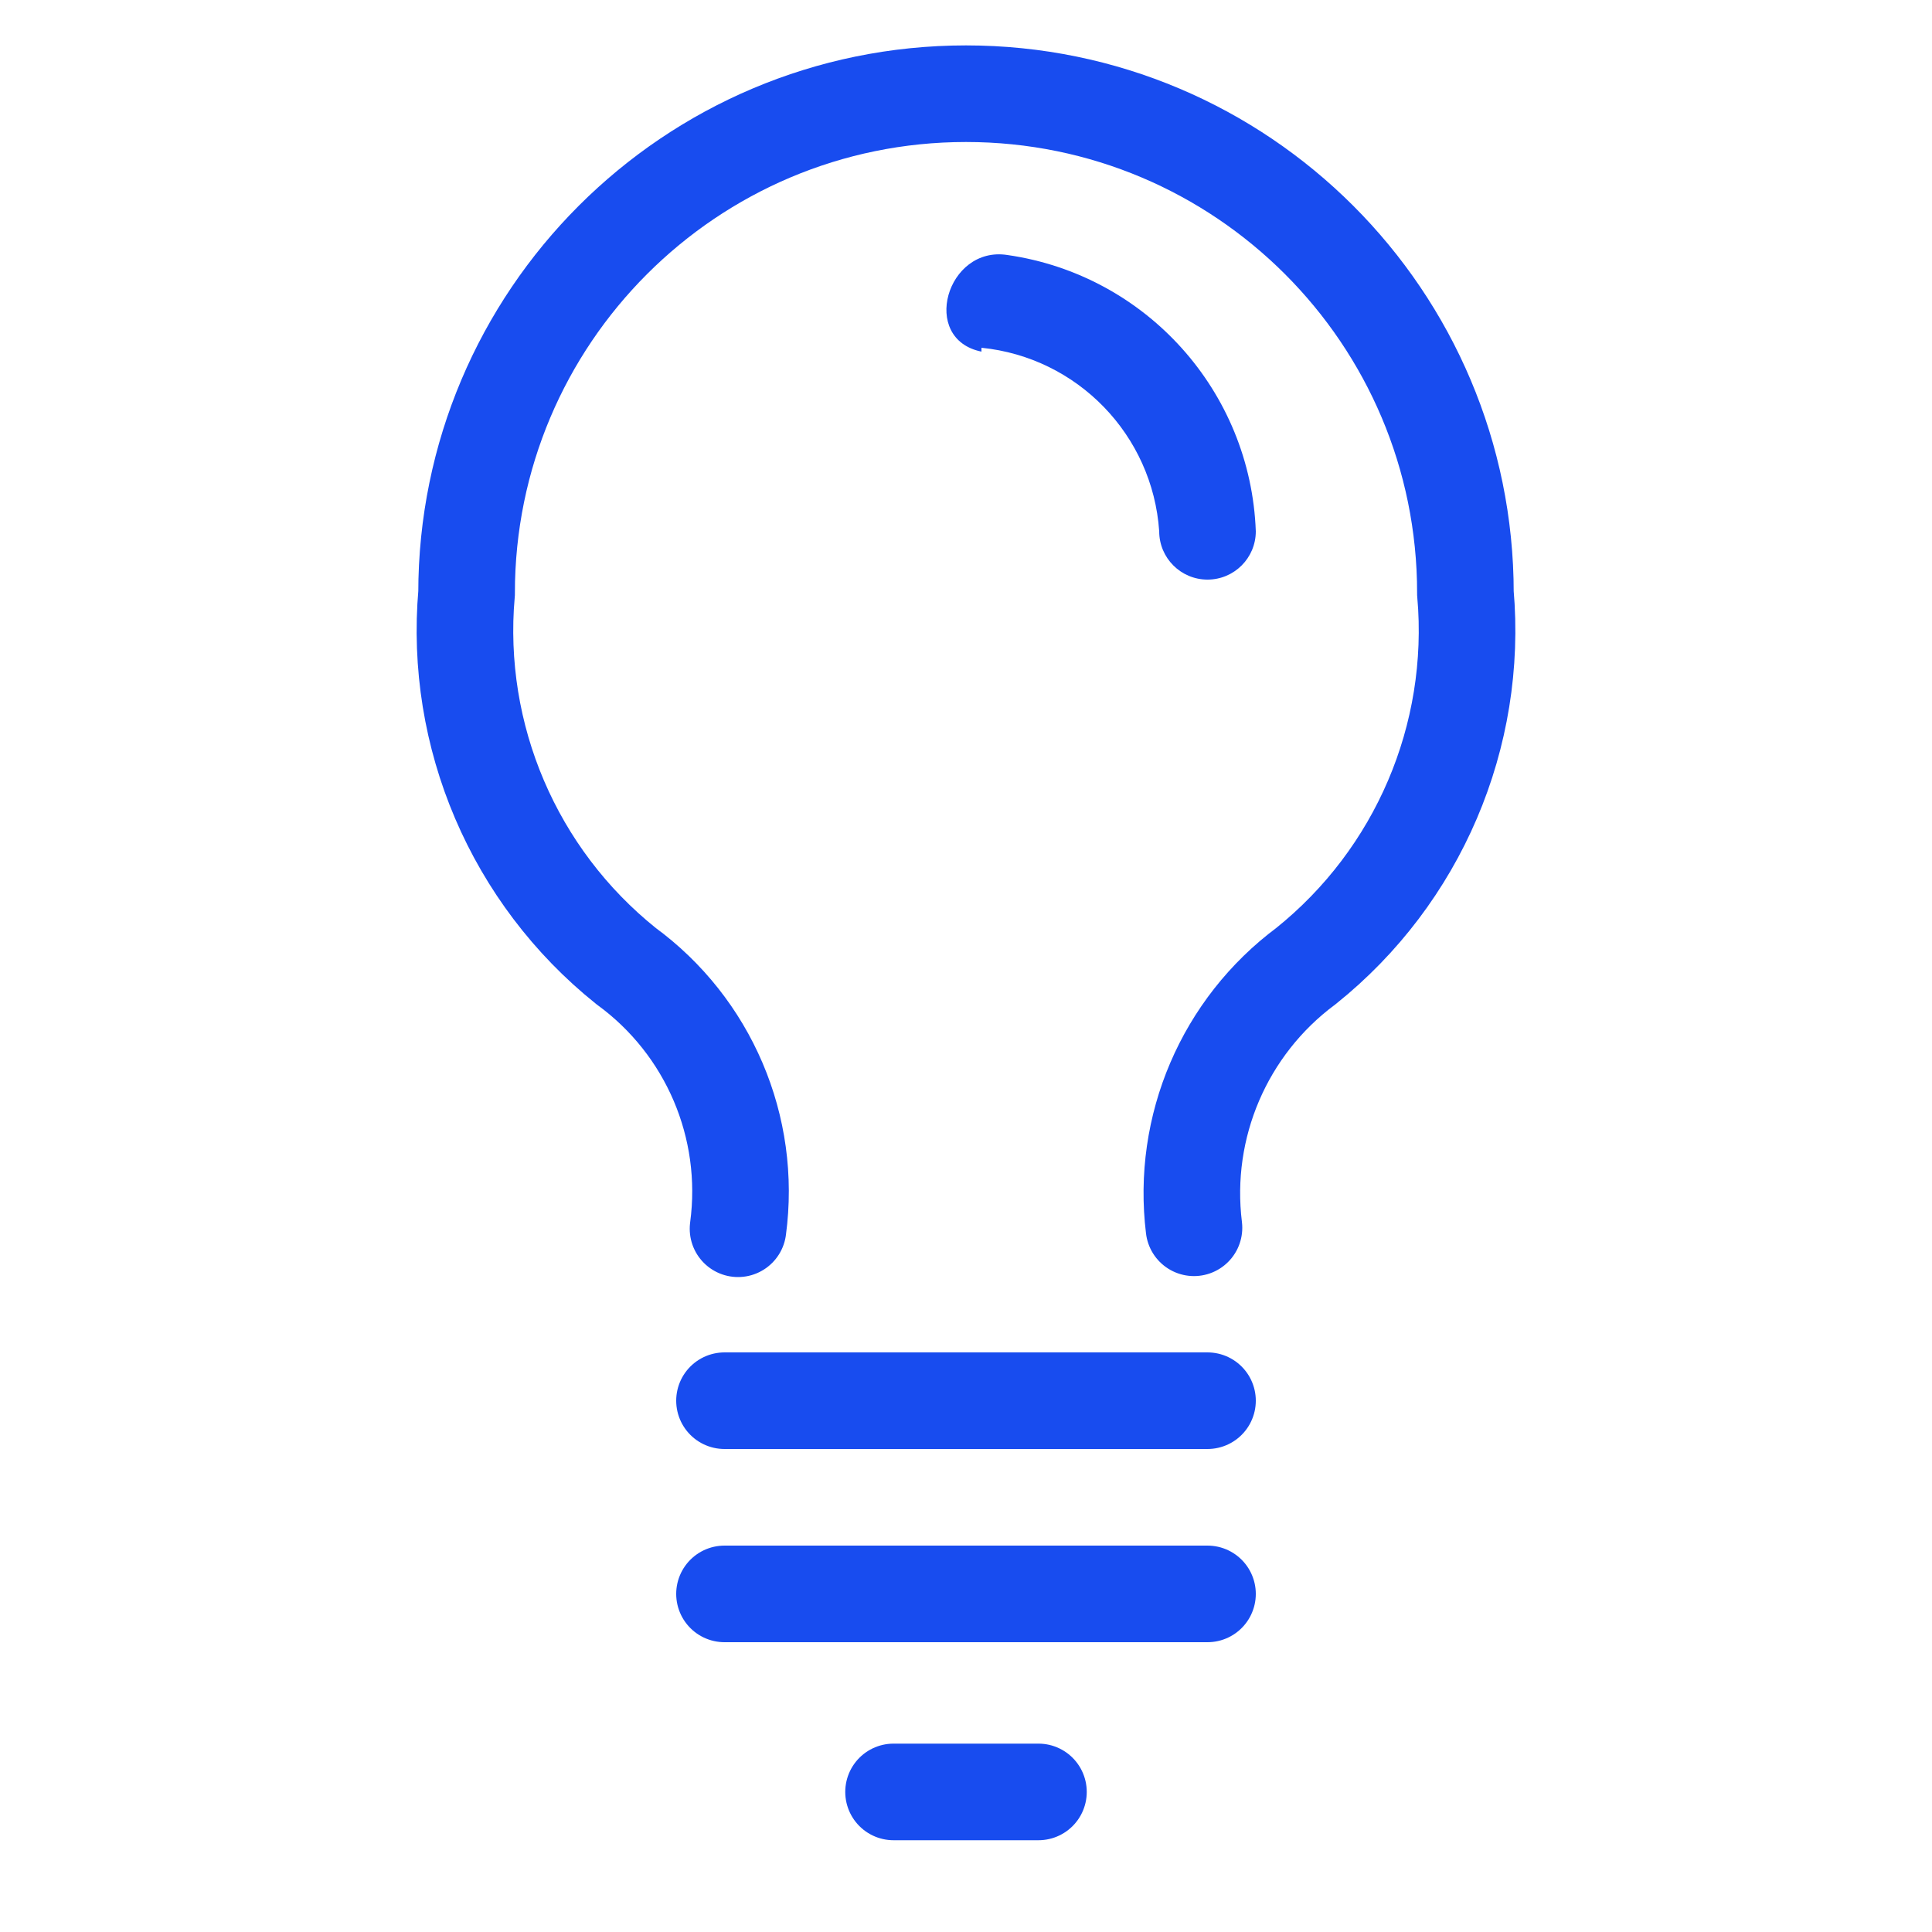
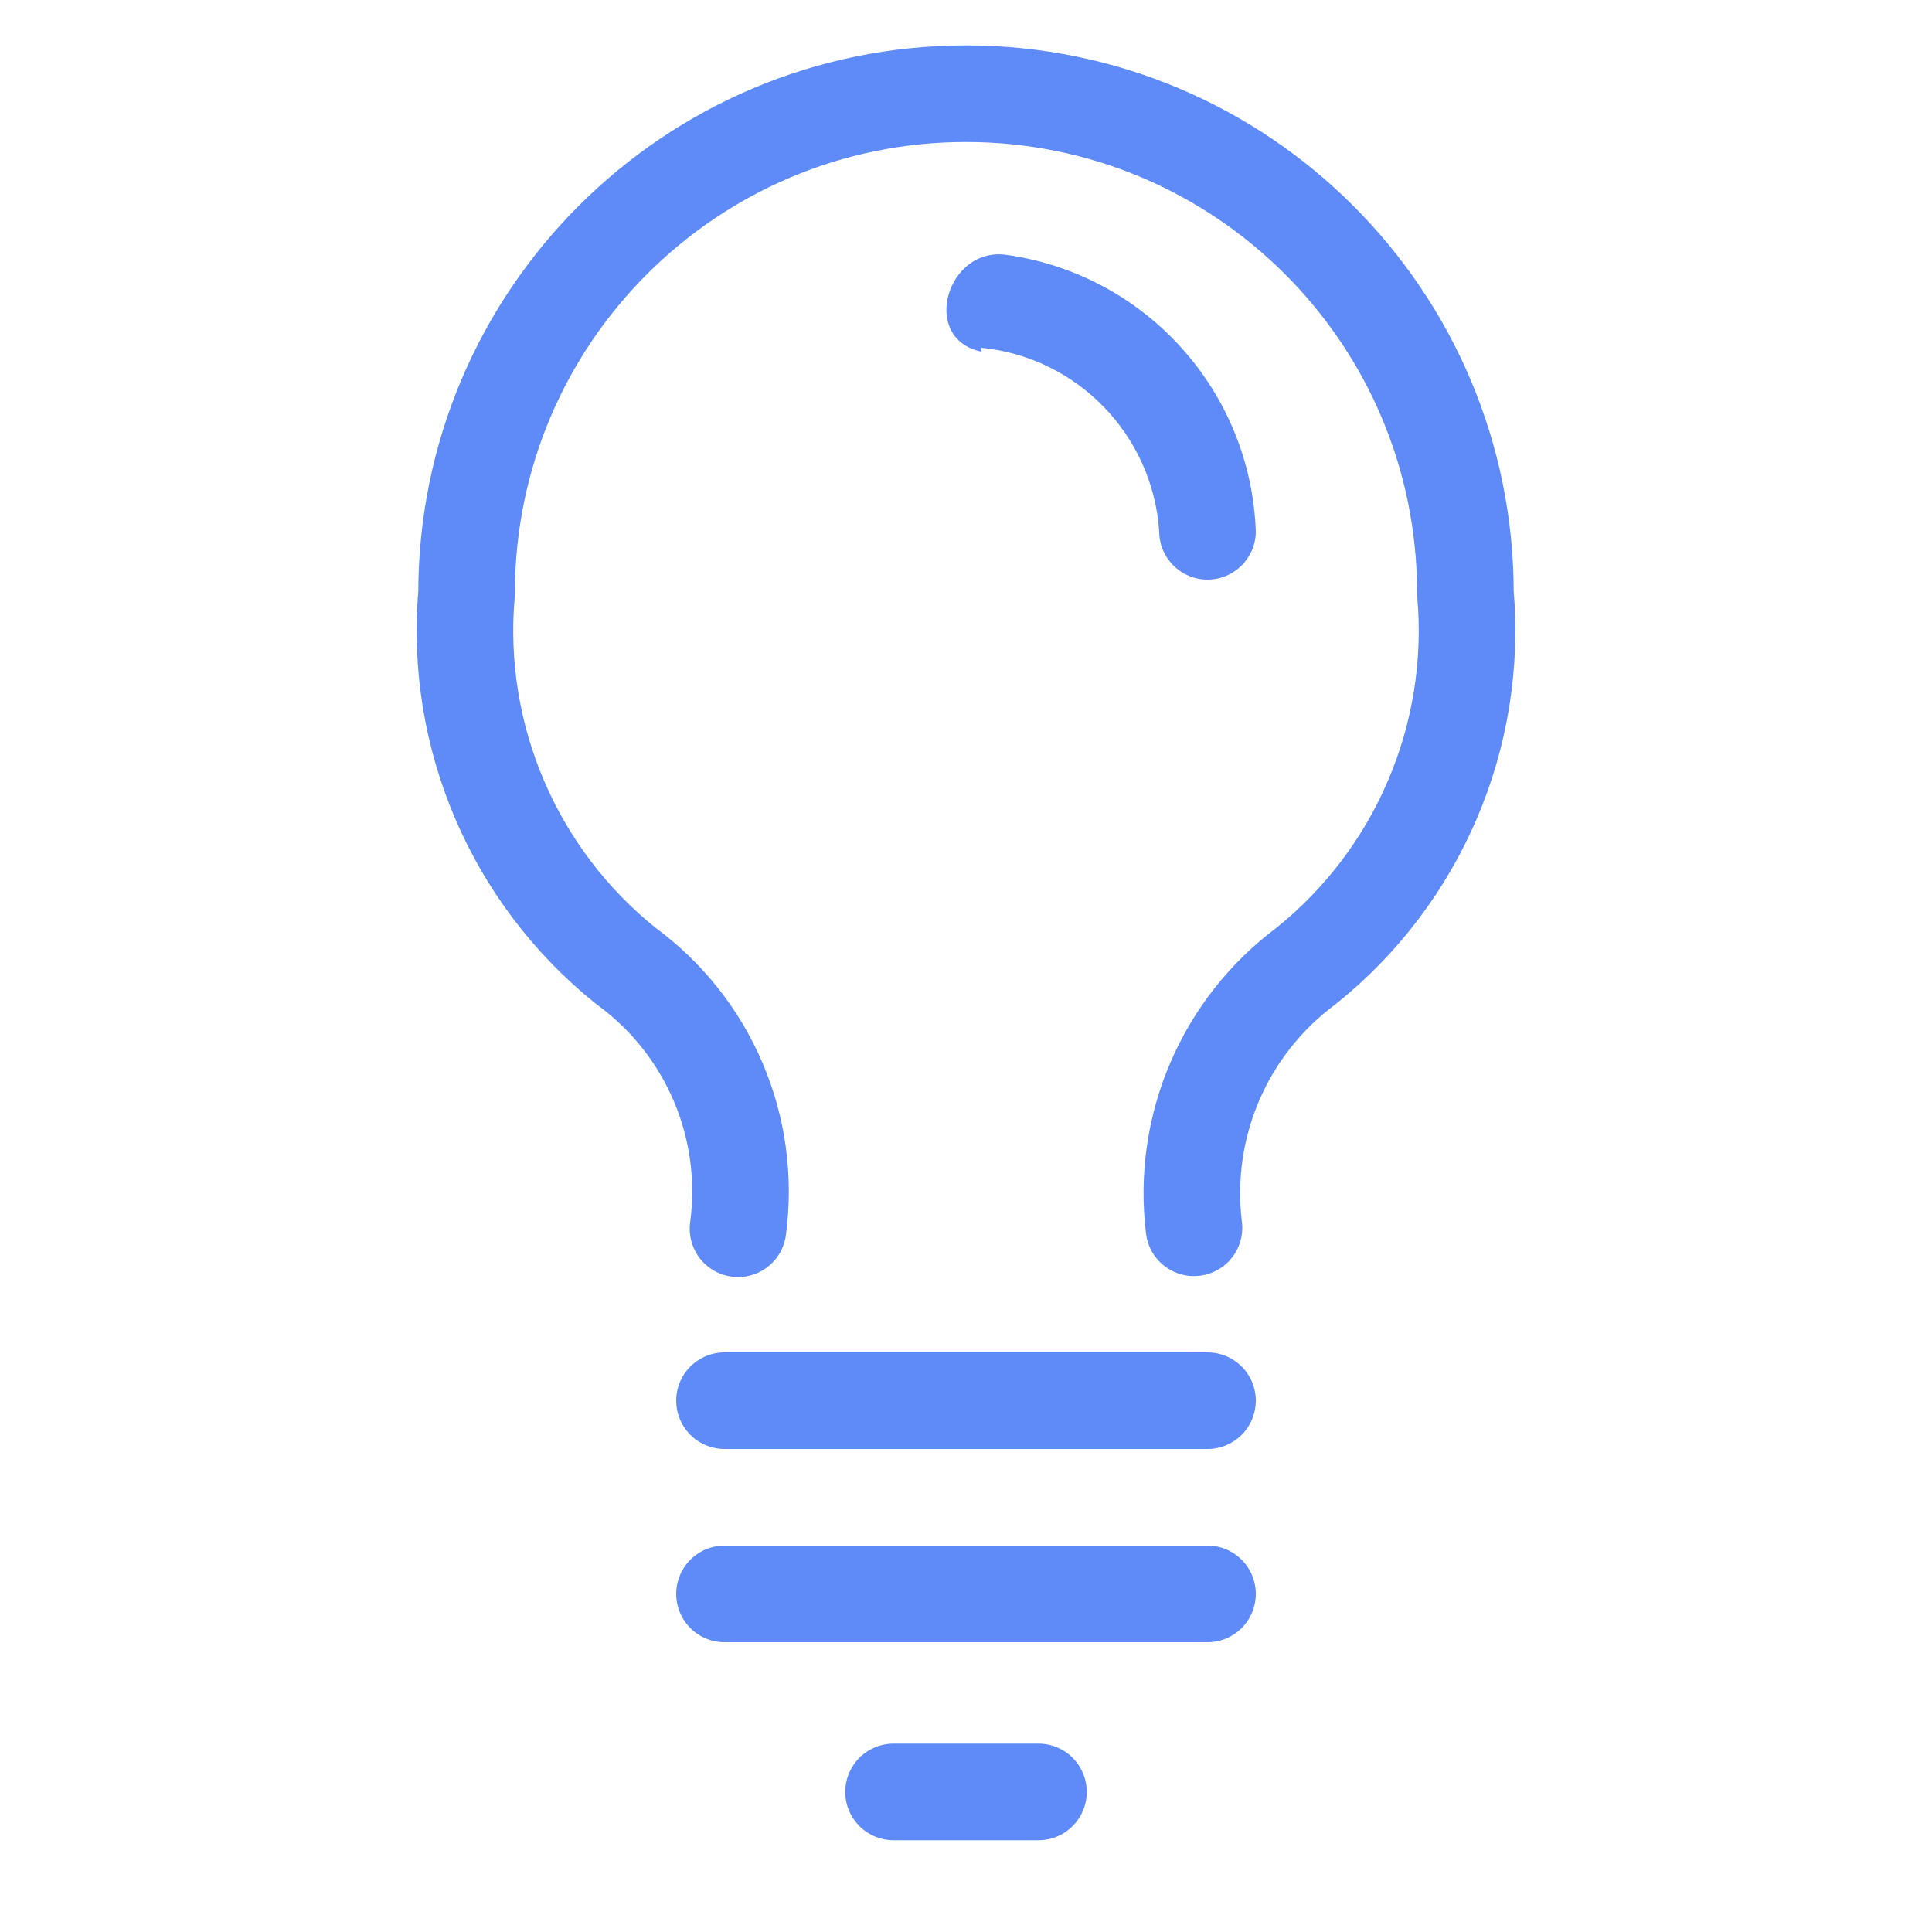
<svg xmlns="http://www.w3.org/2000/svg" viewBox="0 0 20 20">
-   <g fill="none" stroke="#184cef" stroke-linecap="round" stroke-miterlimit="10">
+   <g fill="none" stroke="#5E8BF7" stroke-linecap="round" stroke-miterlimit="10">
    <path d="m9.25 18.55h1.5" />
    <path d="m12.36 12.71a2.93 2.93 0 0 1 1.16-2.71 4.45 4.45 0 0 0 1.65-3.86 5.17 5.17 0 1 0 -10.34 0 4.45 4.45 0 0 0 1.65 3.86 2.89 2.89 0 0 1 1.16 2.72" />
    <path d="m7.5 14.5h5" />
    <path d="m7.5 16.5h5" />
  </g>
-   <path d="m10.16 3.6a2.05 2.05 0 0 1 1.84 1.9.5.5 0 0 0 1 0 3 3 0 0 0 -2.57-2.86c-.63-.1-.91.87-.27 1z" fill="#184cef" />
+   <path d="m10.16 3.6a2.05 2.05 0 0 1 1.84 1.9.5.5 0 0 0 1 0 3 3 0 0 0 -2.57-2.86c-.63-.1-.91.87-.27 1z" fill="#5E8BF7" />
</svg>
